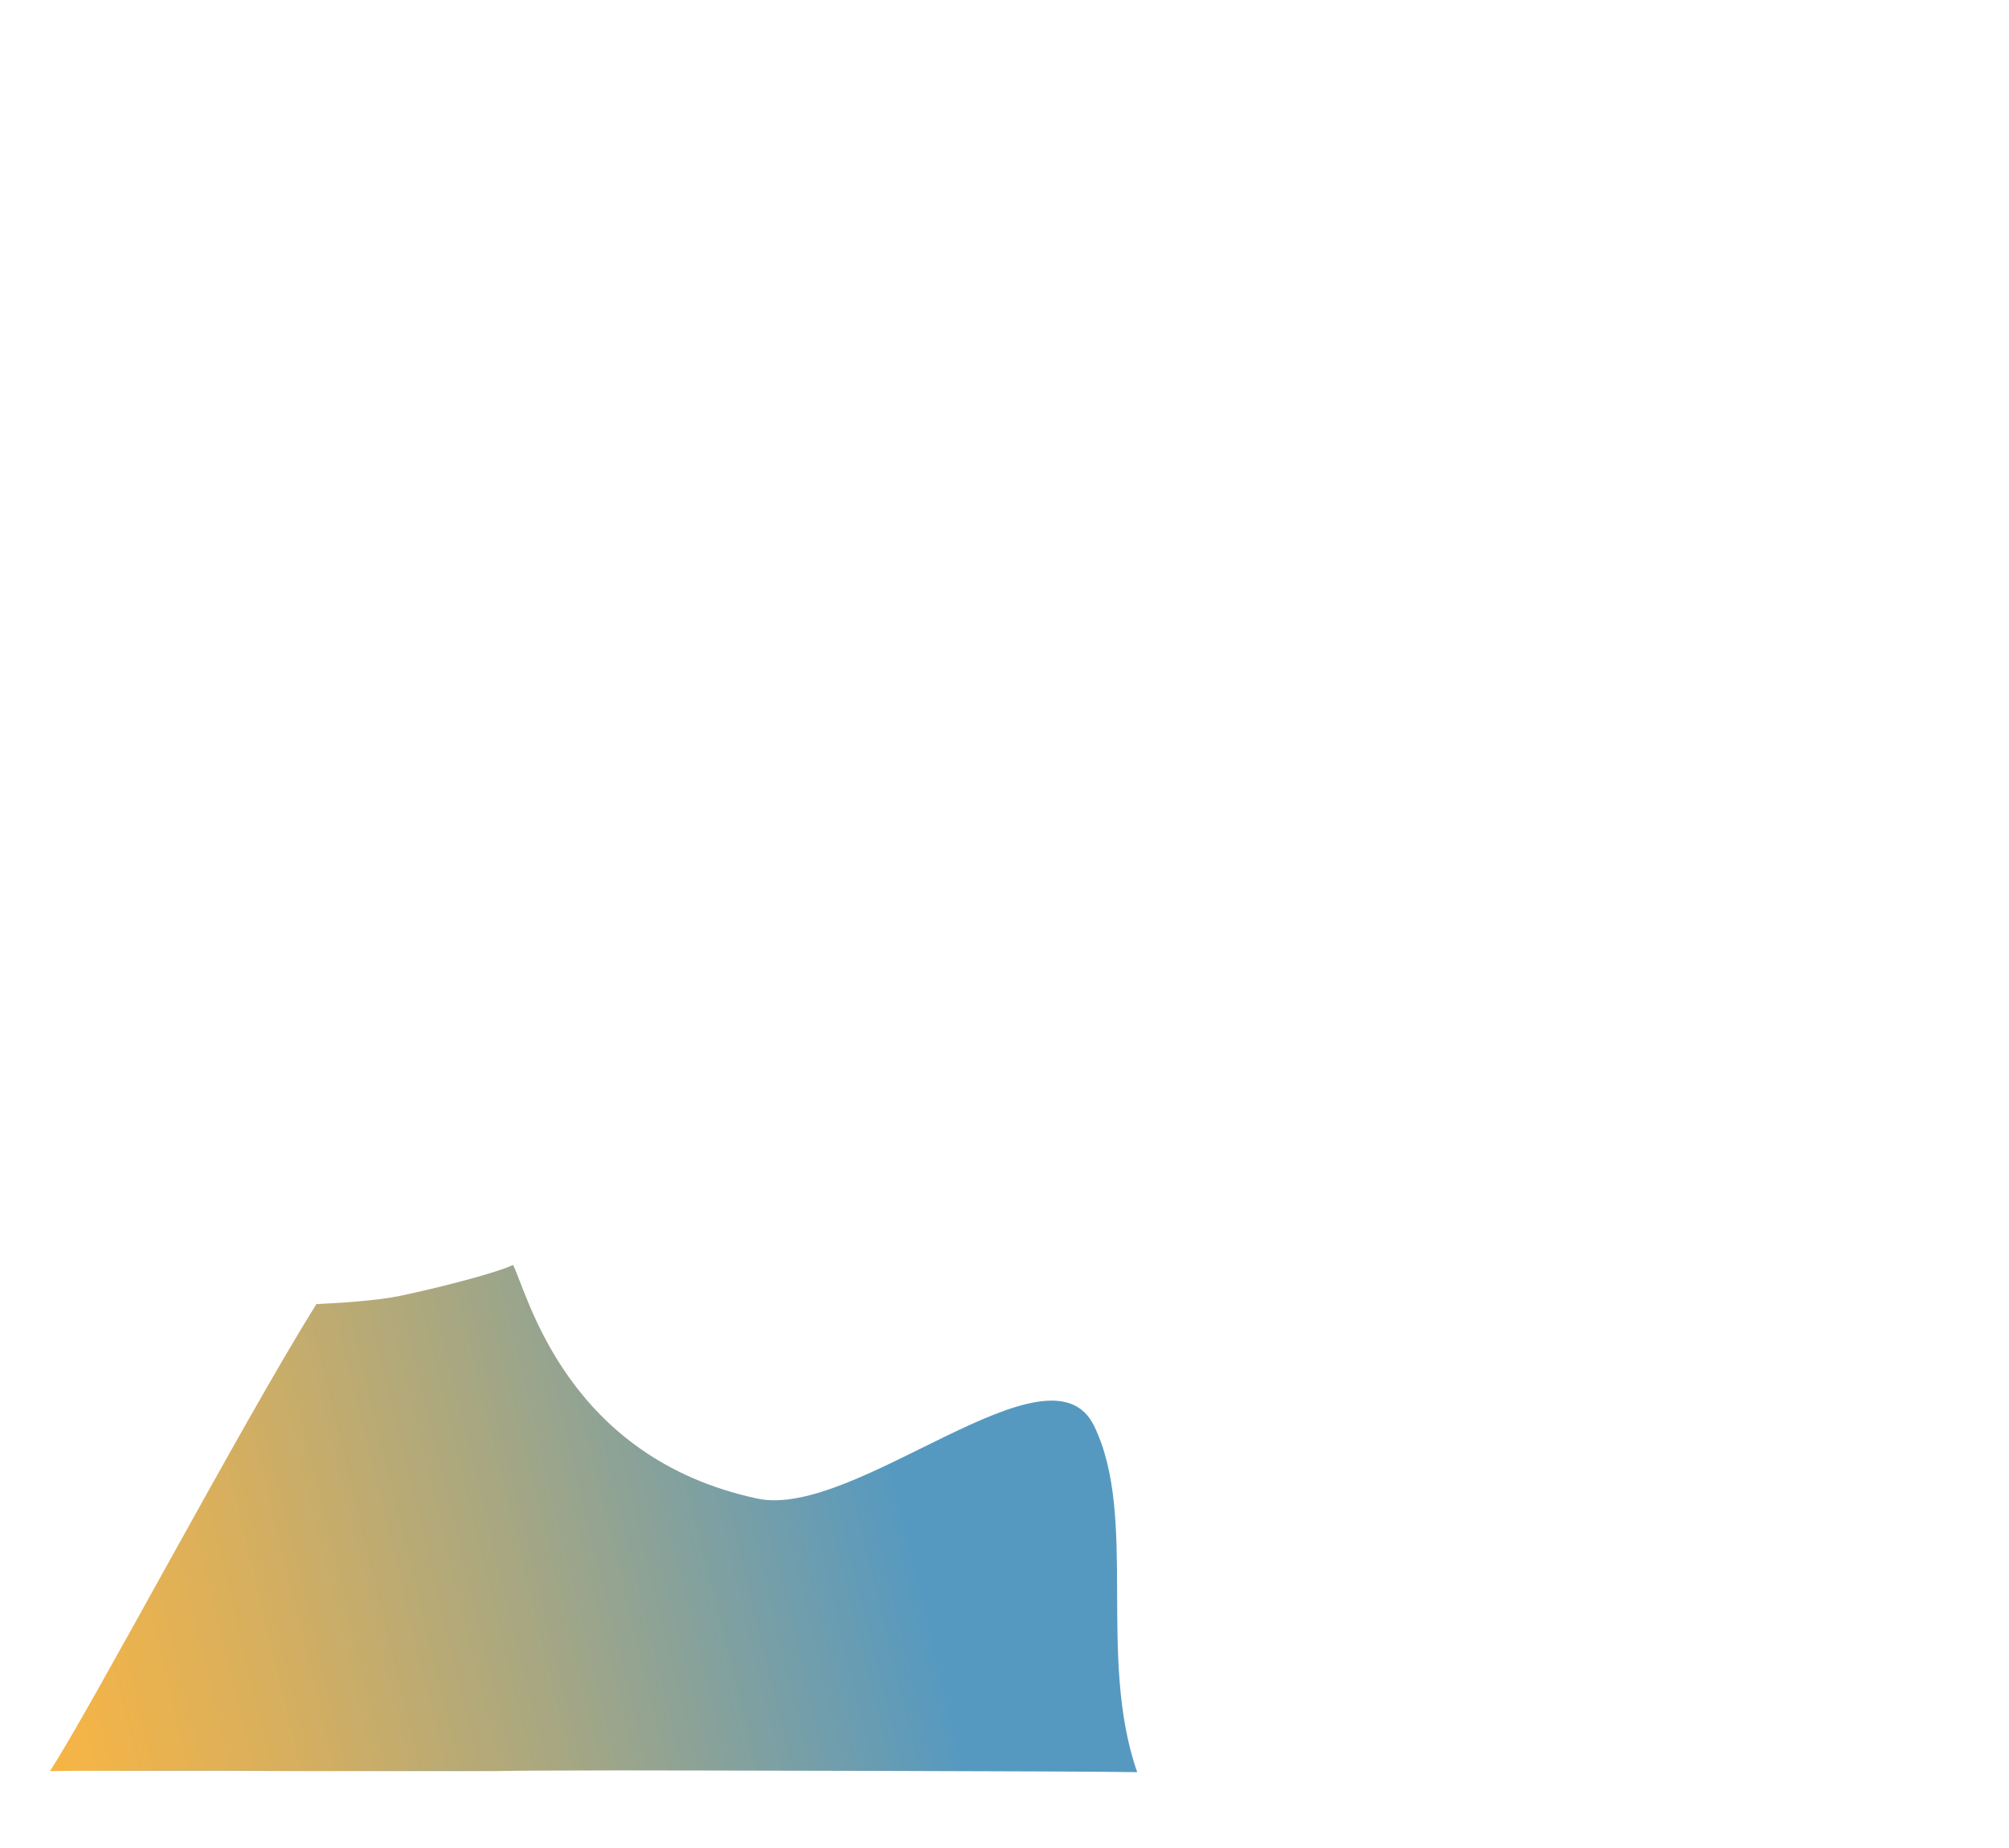
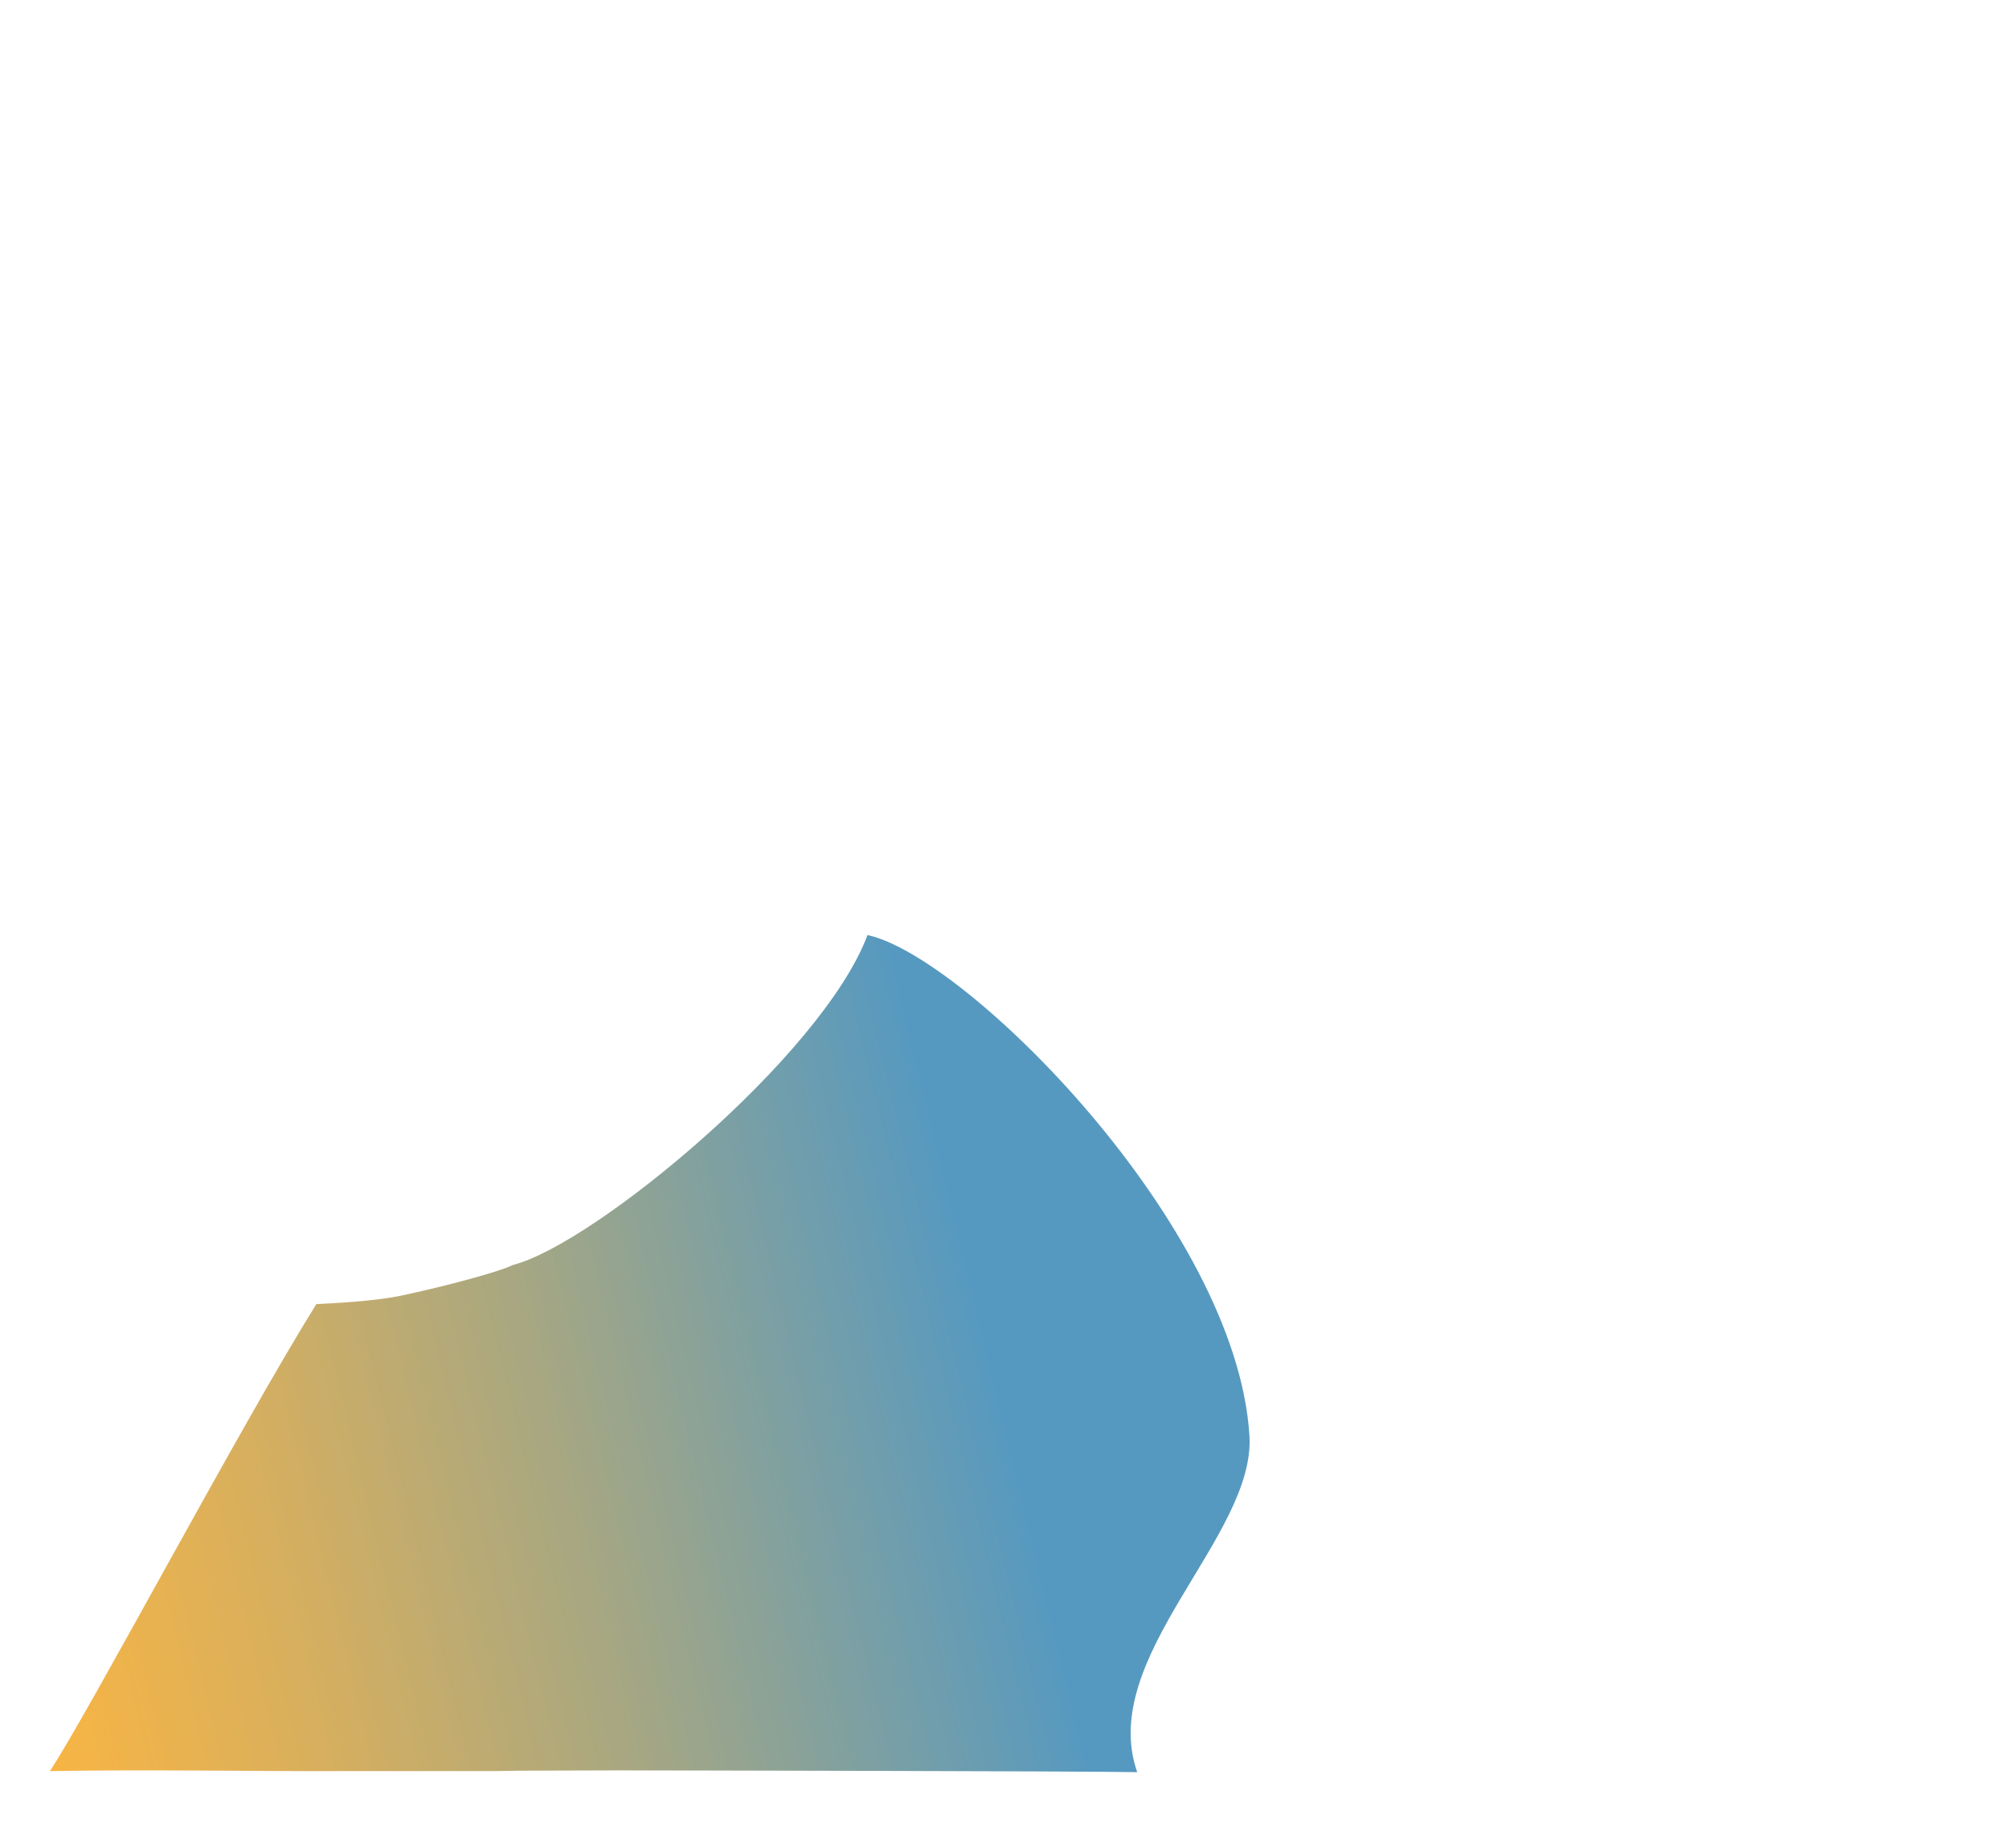
- <svg xmlns="http://www.w3.org/2000/svg" version="1.1" id="Layer_1" x="0px" y="0px" viewBox="0 0 563.9 518.6" style="enable-background:new 0 0 563.9 518.6;" xml:space="preserve">
+ <svg xmlns="http://www.w3.org/2000/svg" version="1.1" id="Layer_9" x="0px" y="0px" viewBox="0 0 563.9 518.6" style="enable-background:new 0 0 563.9 518.6;" xml:space="preserve">
  <style type="text/css">
	.st0{fill:url(#SVGID_1_);}
- 	.st1{fill:url(#SVGID_2_);}
</style>
-   <linearGradient id="SVGID_1_" gradientUnits="userSpaceOnUse" x1="352.067" y1="395.987" x2="-12.35" y2="484.043">
+   <linearGradient id="SVGID_1_" gradientUnits="userSpaceOnUse" x1="391.019" y1="173.462" x2="-22.873" y2="73.451" gradientTransform="matrix(1 0 0 -1 0 526.9619)">
    <stop offset="0.274" style="stop-color:#5699C0" />
    <stop offset="0.329" style="stop-color:#669CB4" />
    <stop offset="0.565" style="stop-color:#A7A782" />
    <stop offset="0.763" style="stop-color:#D7AF5E" />
    <stop offset="0.914" style="stop-color:#F4B447" />
    <stop offset="1" style="stop-color:#FFB63F" />
  </linearGradient>
-   <path class="st0" d="M307.1,400.3c-12.4-25.5-66.9,26.3-94.5,20.4c-53.8-11.5-64.5-57.6-68.6-65.6l0,0c-4,2-19.2,6-29.9,8.3l0,0  c-5.9,1.4-14.7,2.2-25.3,2.7c-21.1,33.8-63.7,114.3-74.8,131.1c27.9-0.5,58.2,0.1,83,0c7.4,0,36.2,0,41.6,0l0,0  c9.3-0.2,15.4-0.1,34.6-0.2l0,0c9.8,0,132,0.2,146,0.5C307.9,465.2,319.5,425.8,307.1,400.3z" />
-   <linearGradient id="SVGID_2_" gradientUnits="userSpaceOnUse" x1="149.48" y1="479.226" x2="9.03" y2="513.164">
-     <stop offset="0.274" style="stop-color:#5699C0" />
-     <stop offset="0.329" style="stop-color:#669CB4" />
-     <stop offset="0.565" style="stop-color:#A7A782" />
-     <stop offset="0.763" style="stop-color:#D7AF5E" />
-     <stop offset="0.914" style="stop-color:#F4B447" />
-     <stop offset="1" style="stop-color:#FFB63F" />
-   </linearGradient>
-   <path class="st1" d="M14.2,497.1c27.9-0.5,58.2,0.1,83,0c7.4,0,32.1-0.1,39.4,0" />
+   <path class="st0" d="M350.7,403c-3.7-59.1-79.6-134.6-107.2-140.5c-12.7,33.9-76.9,86.9-99.5,92.6l0,0c-4,2-19.2,6-29.9,8.3l0,0  c-5.9,1.4-14.7,2.2-25.3,2.7C67.7,399.9,25.1,480.4,14,497.2c27.9-0.5,58.2,0.1,83,0c7.4,0,36.2,0,41.6,0l0,0  c9.3-0.2,15.4-0.1,34.6-0.2l0,0c9.8,0,132,0.2,146,0.5C307.9,465.2,352.5,431.3,350.7,403z" />
</svg>
